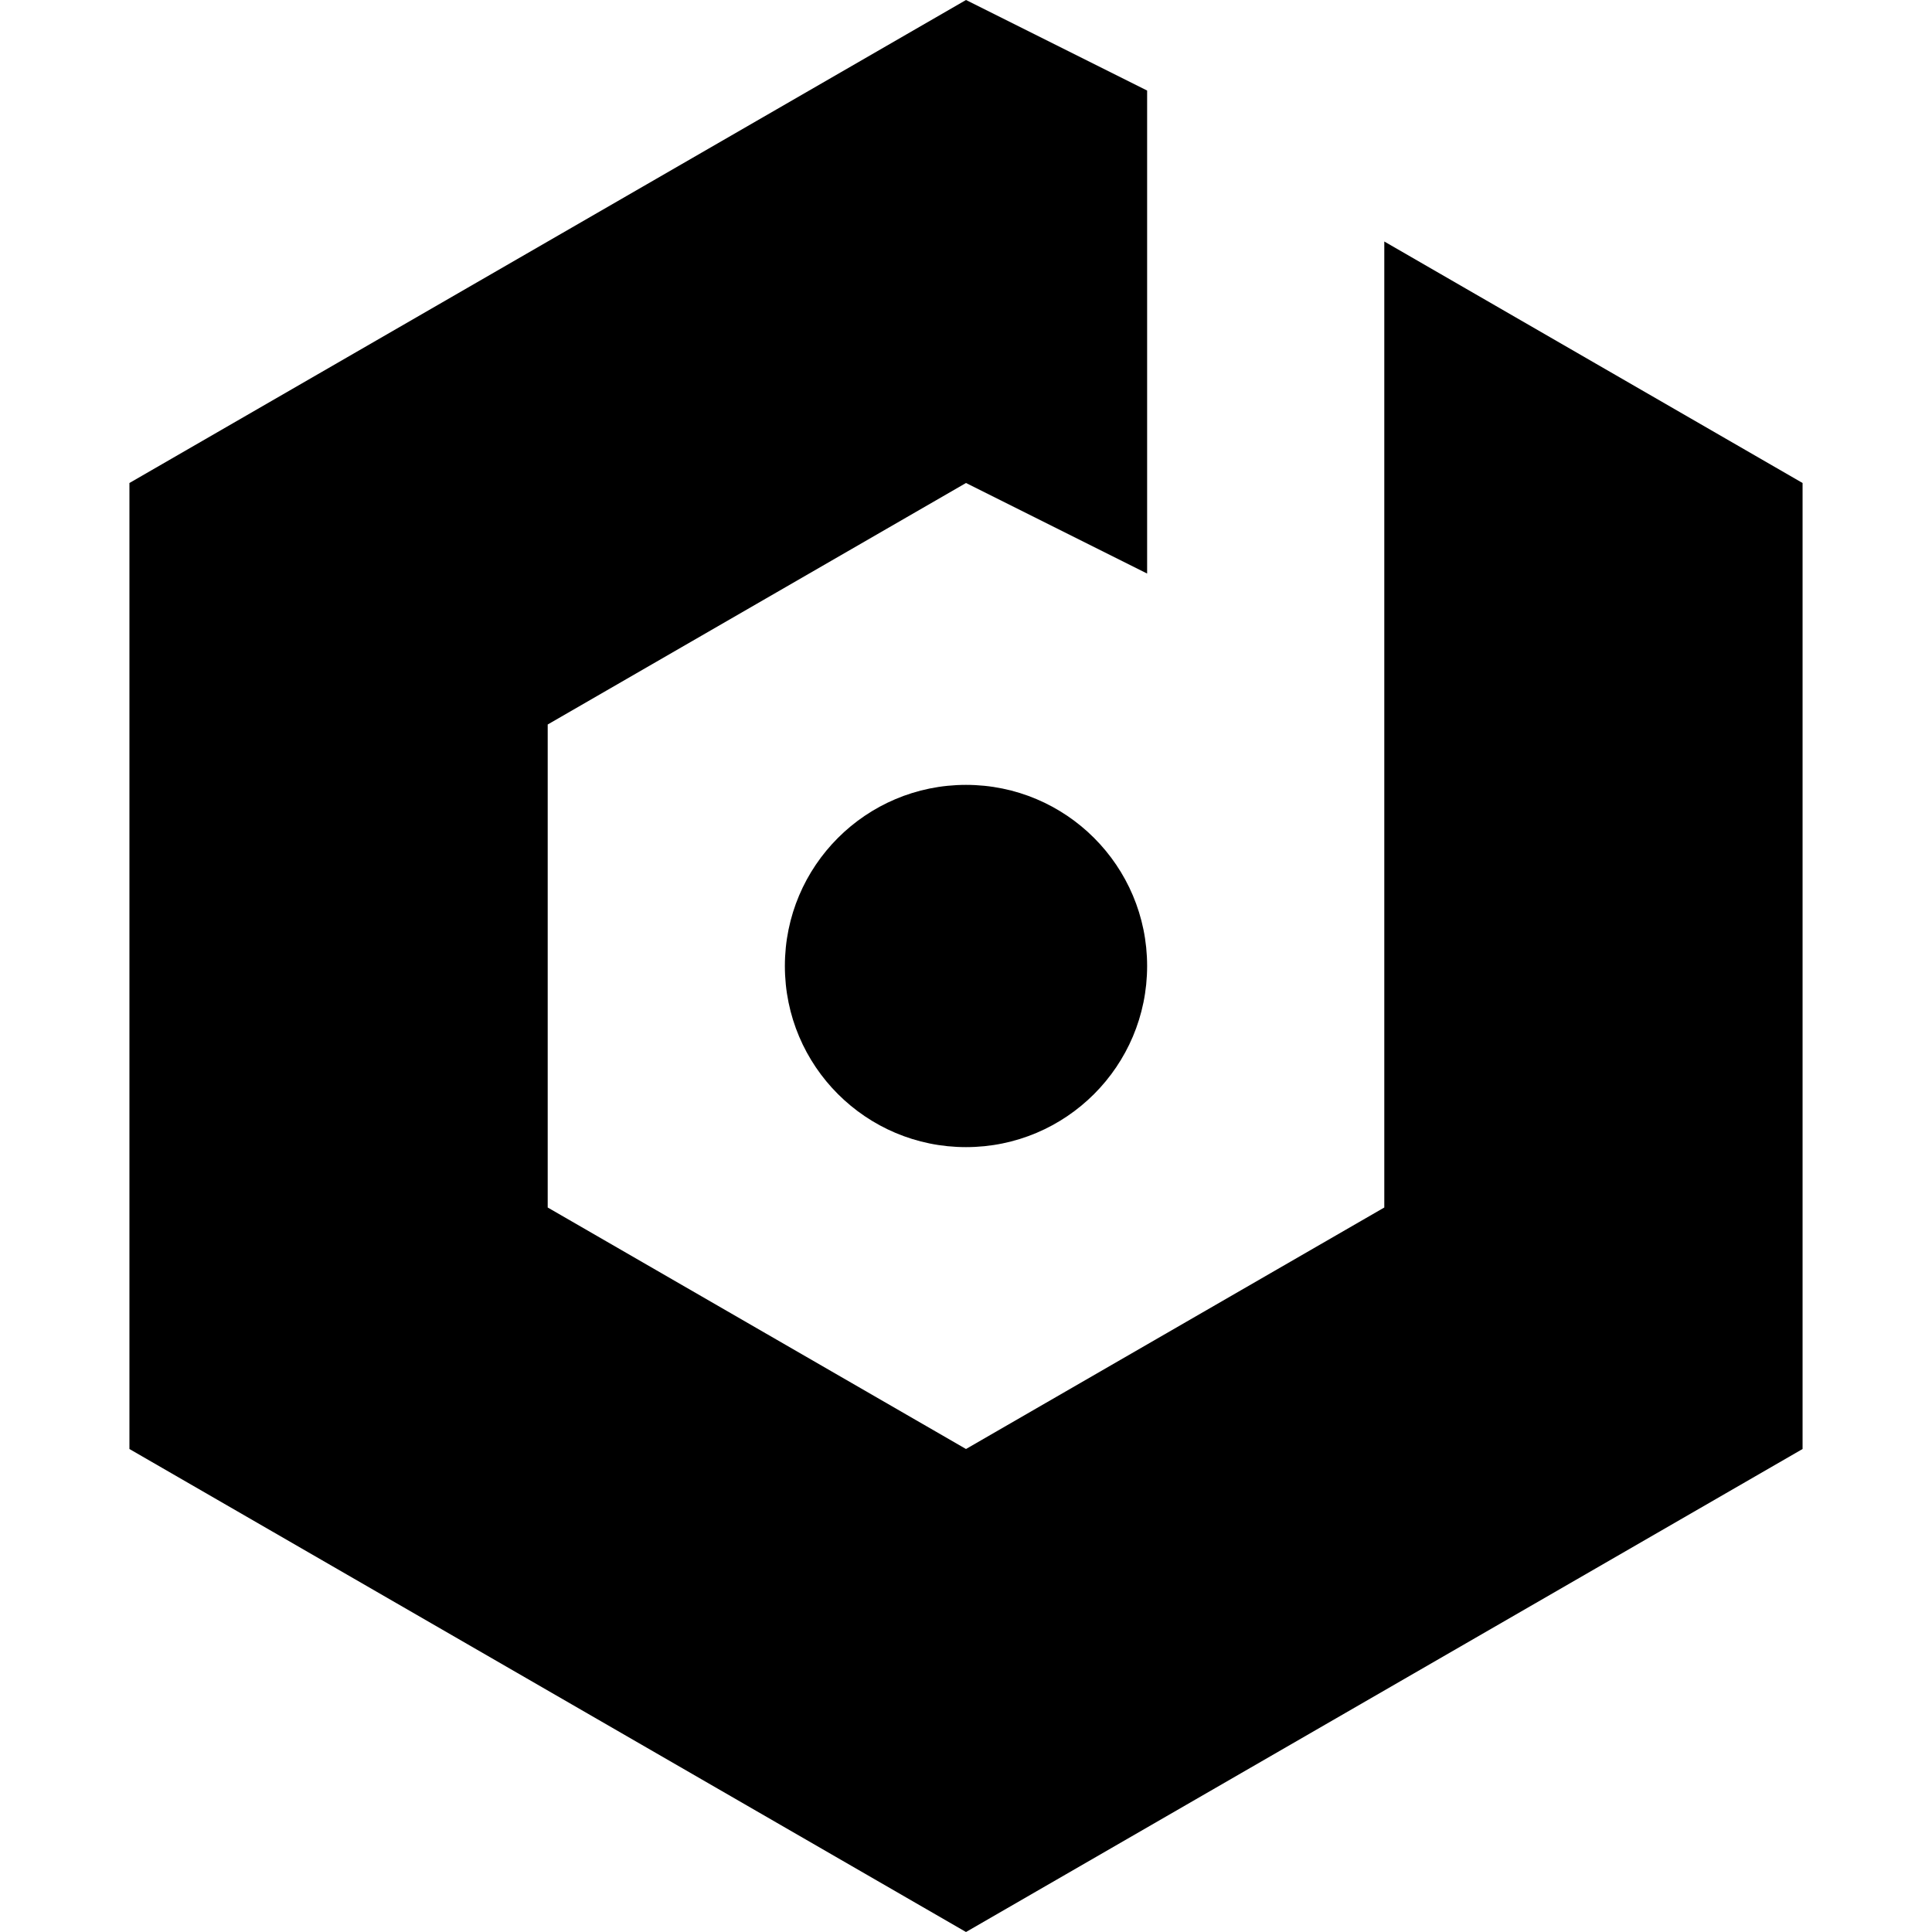
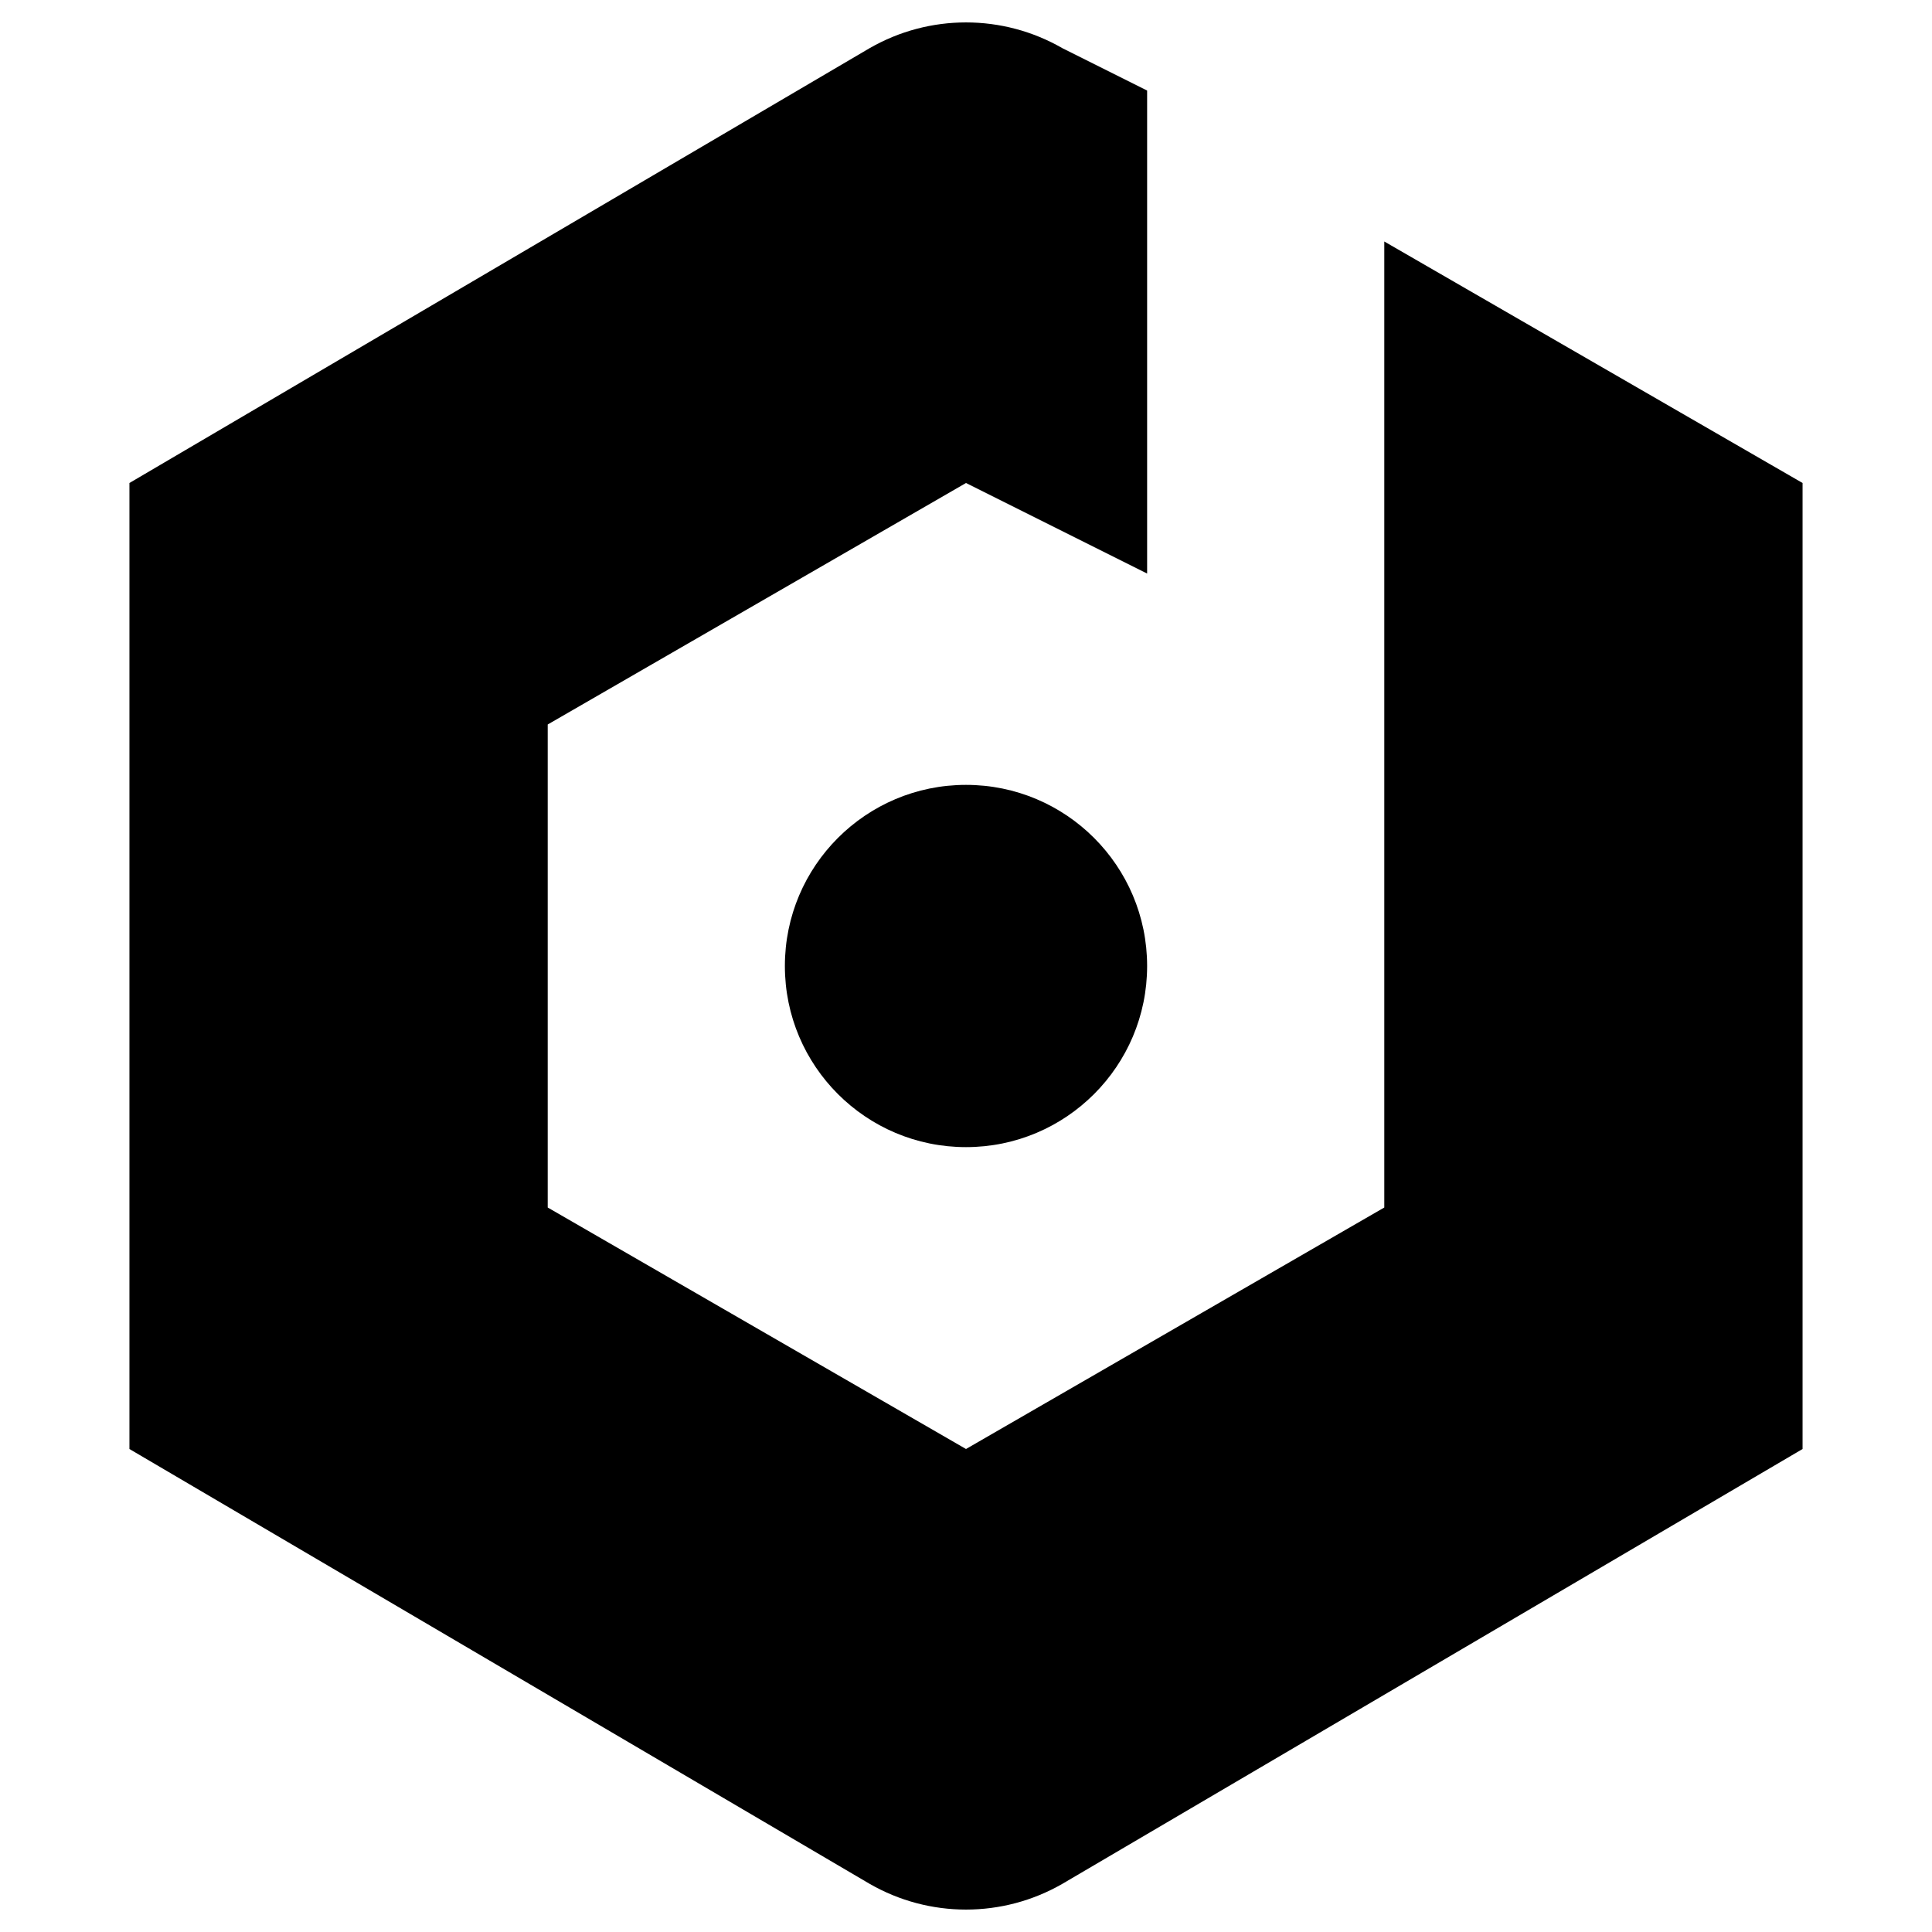
<svg xmlns="http://www.w3.org/2000/svg" viewBox="0 0 100 100">
-   <path fill="#000" d="M 50 0         L 59.375 4.687         L 59.375 29.687         L 50 25         L 28.349 37.5         L 28.349 62.5         L 50 75         L 71.651 62.5         L 71.651 12.5         L 93.301 25         L 93.301 75         L 50 100         L 6.699 75         L 6.699 25         Z" />
+   <path fill="#000" d="M 45 2.5         A 10 10 0 0 1 55 2.5         L 59.375 4.687         L 59.375 29.687         L 50 25         L 28.349 37.5         L 28.349 62.5         L 50 75         L 71.651 62.5         L 71.651 12.5         L 93.301 25         L 93.301 75         L 55 97.5         A 10 10 0 0 1 45 97.5         L 6.699 75         L 6.699 25         Z" />
  <circle cx="50" cy="50" r="9.375" fill="#000" />
</svg>
